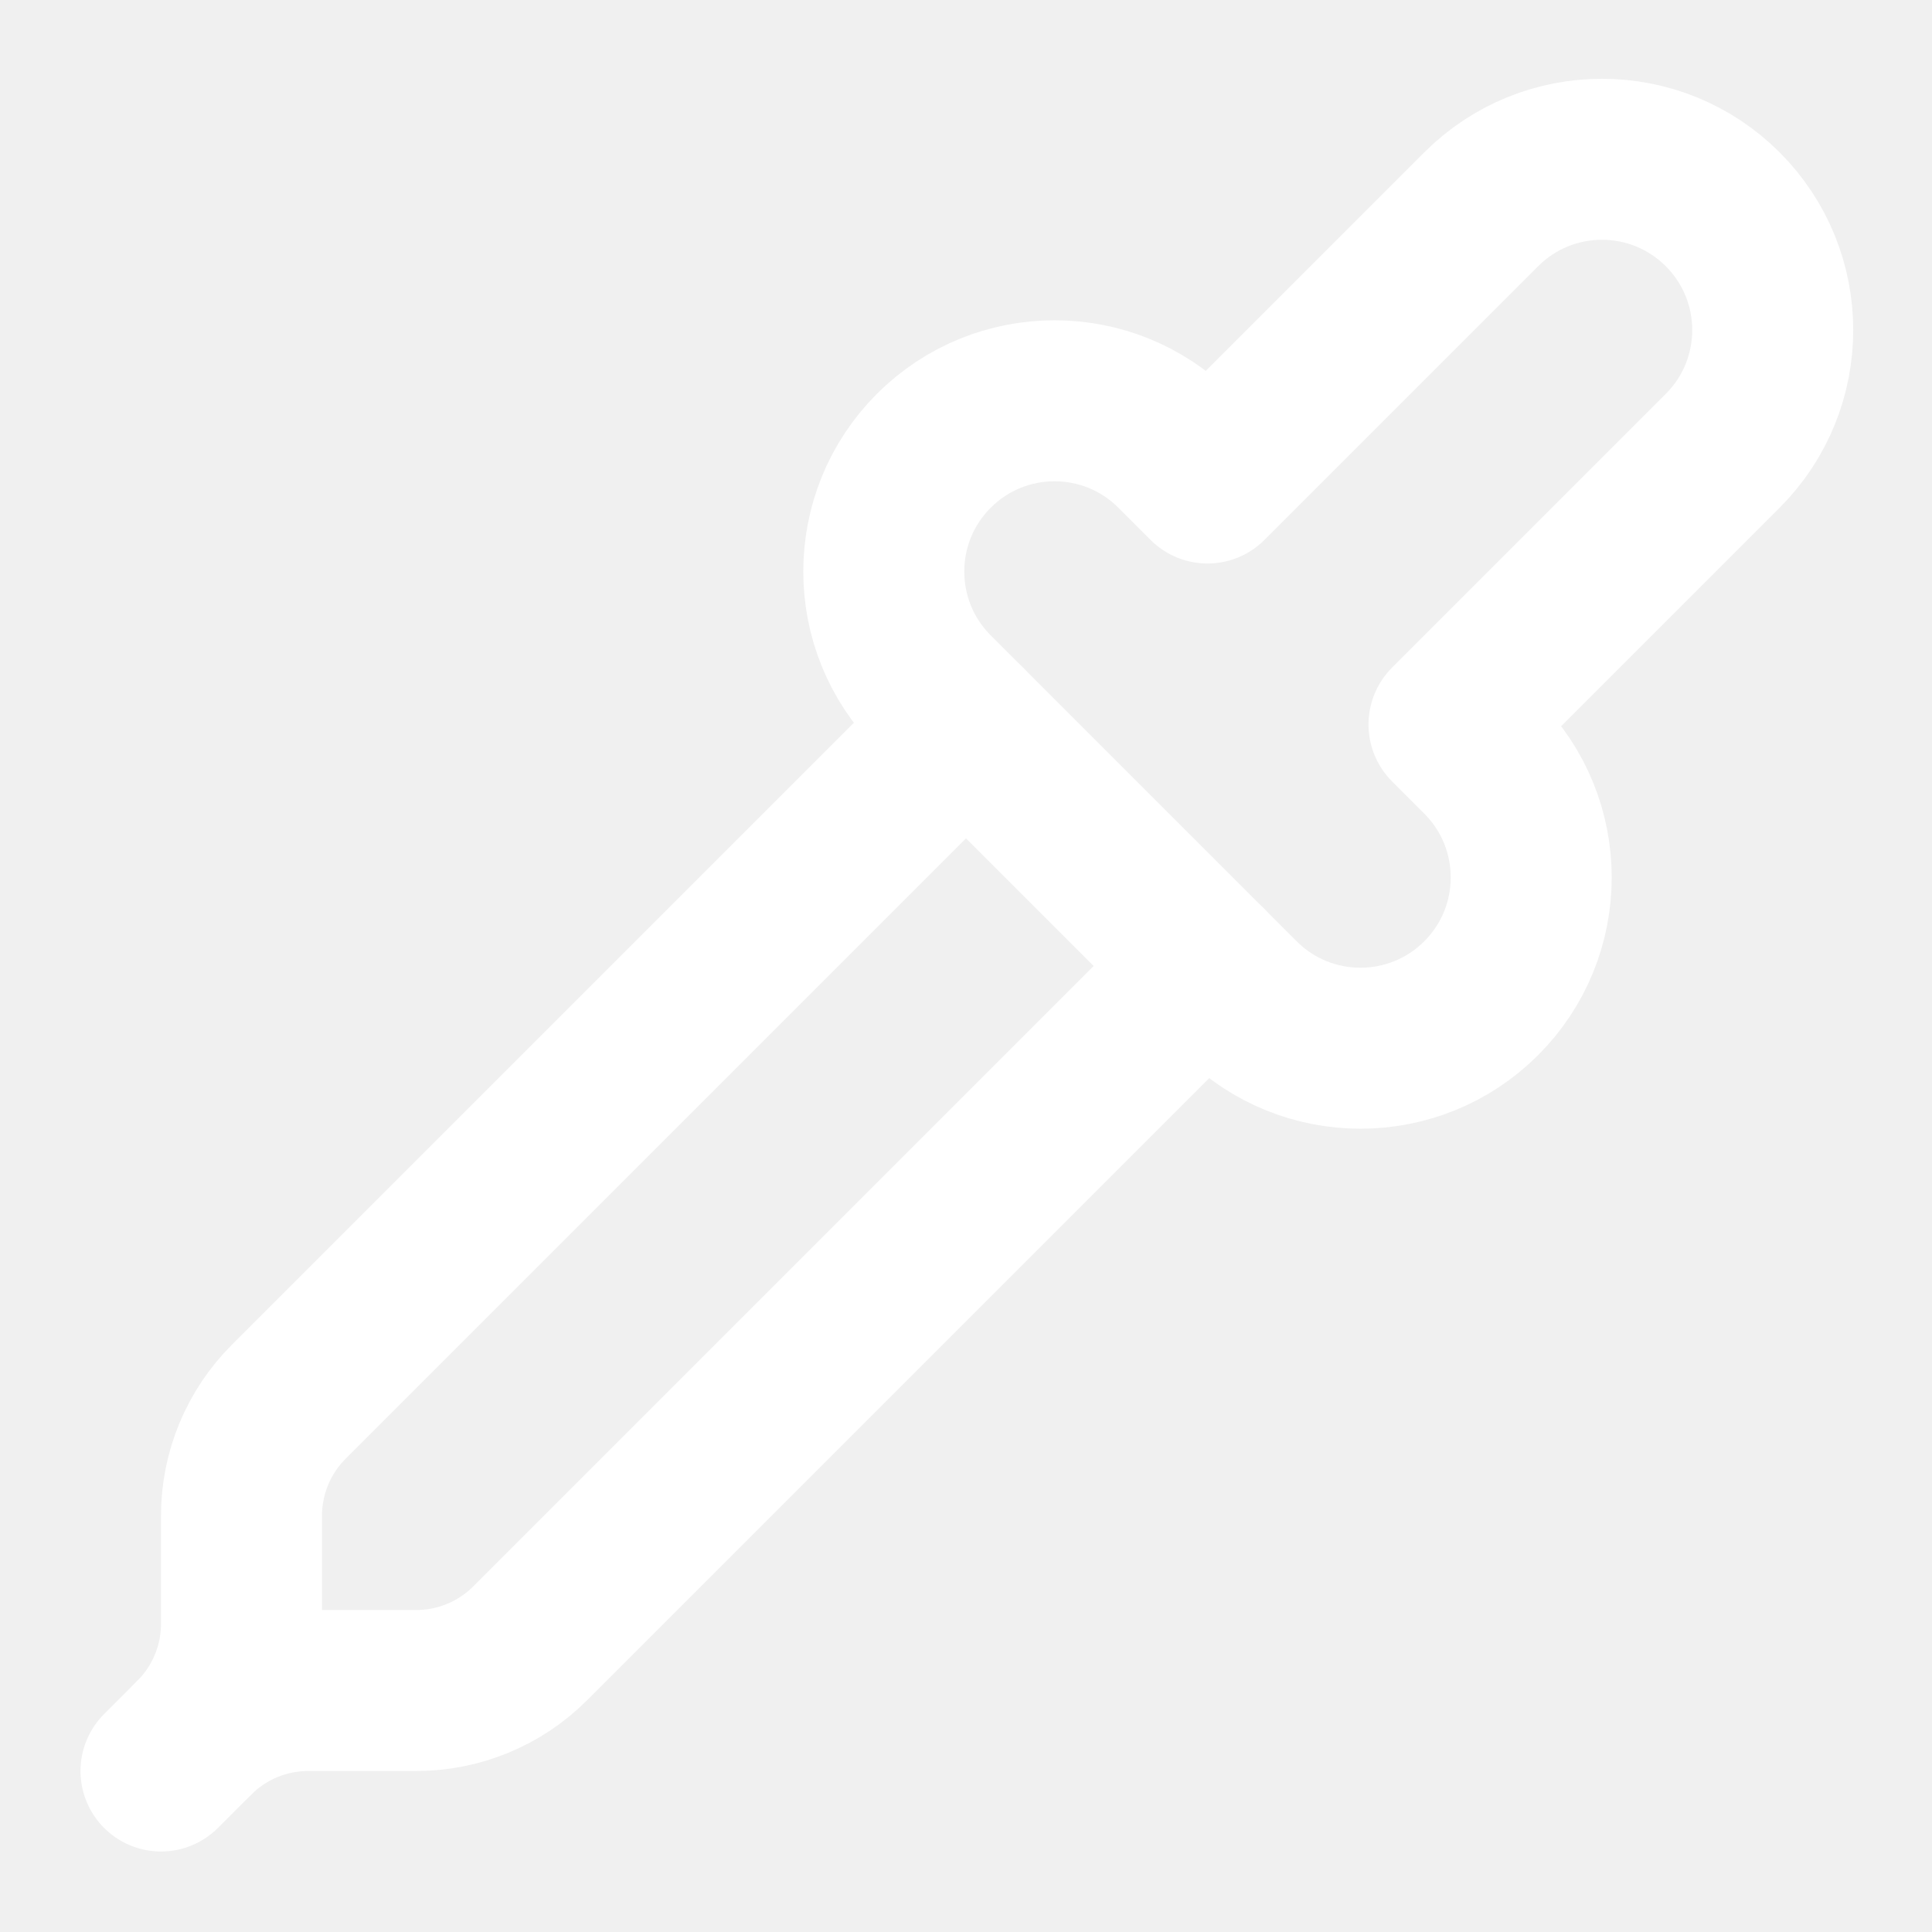
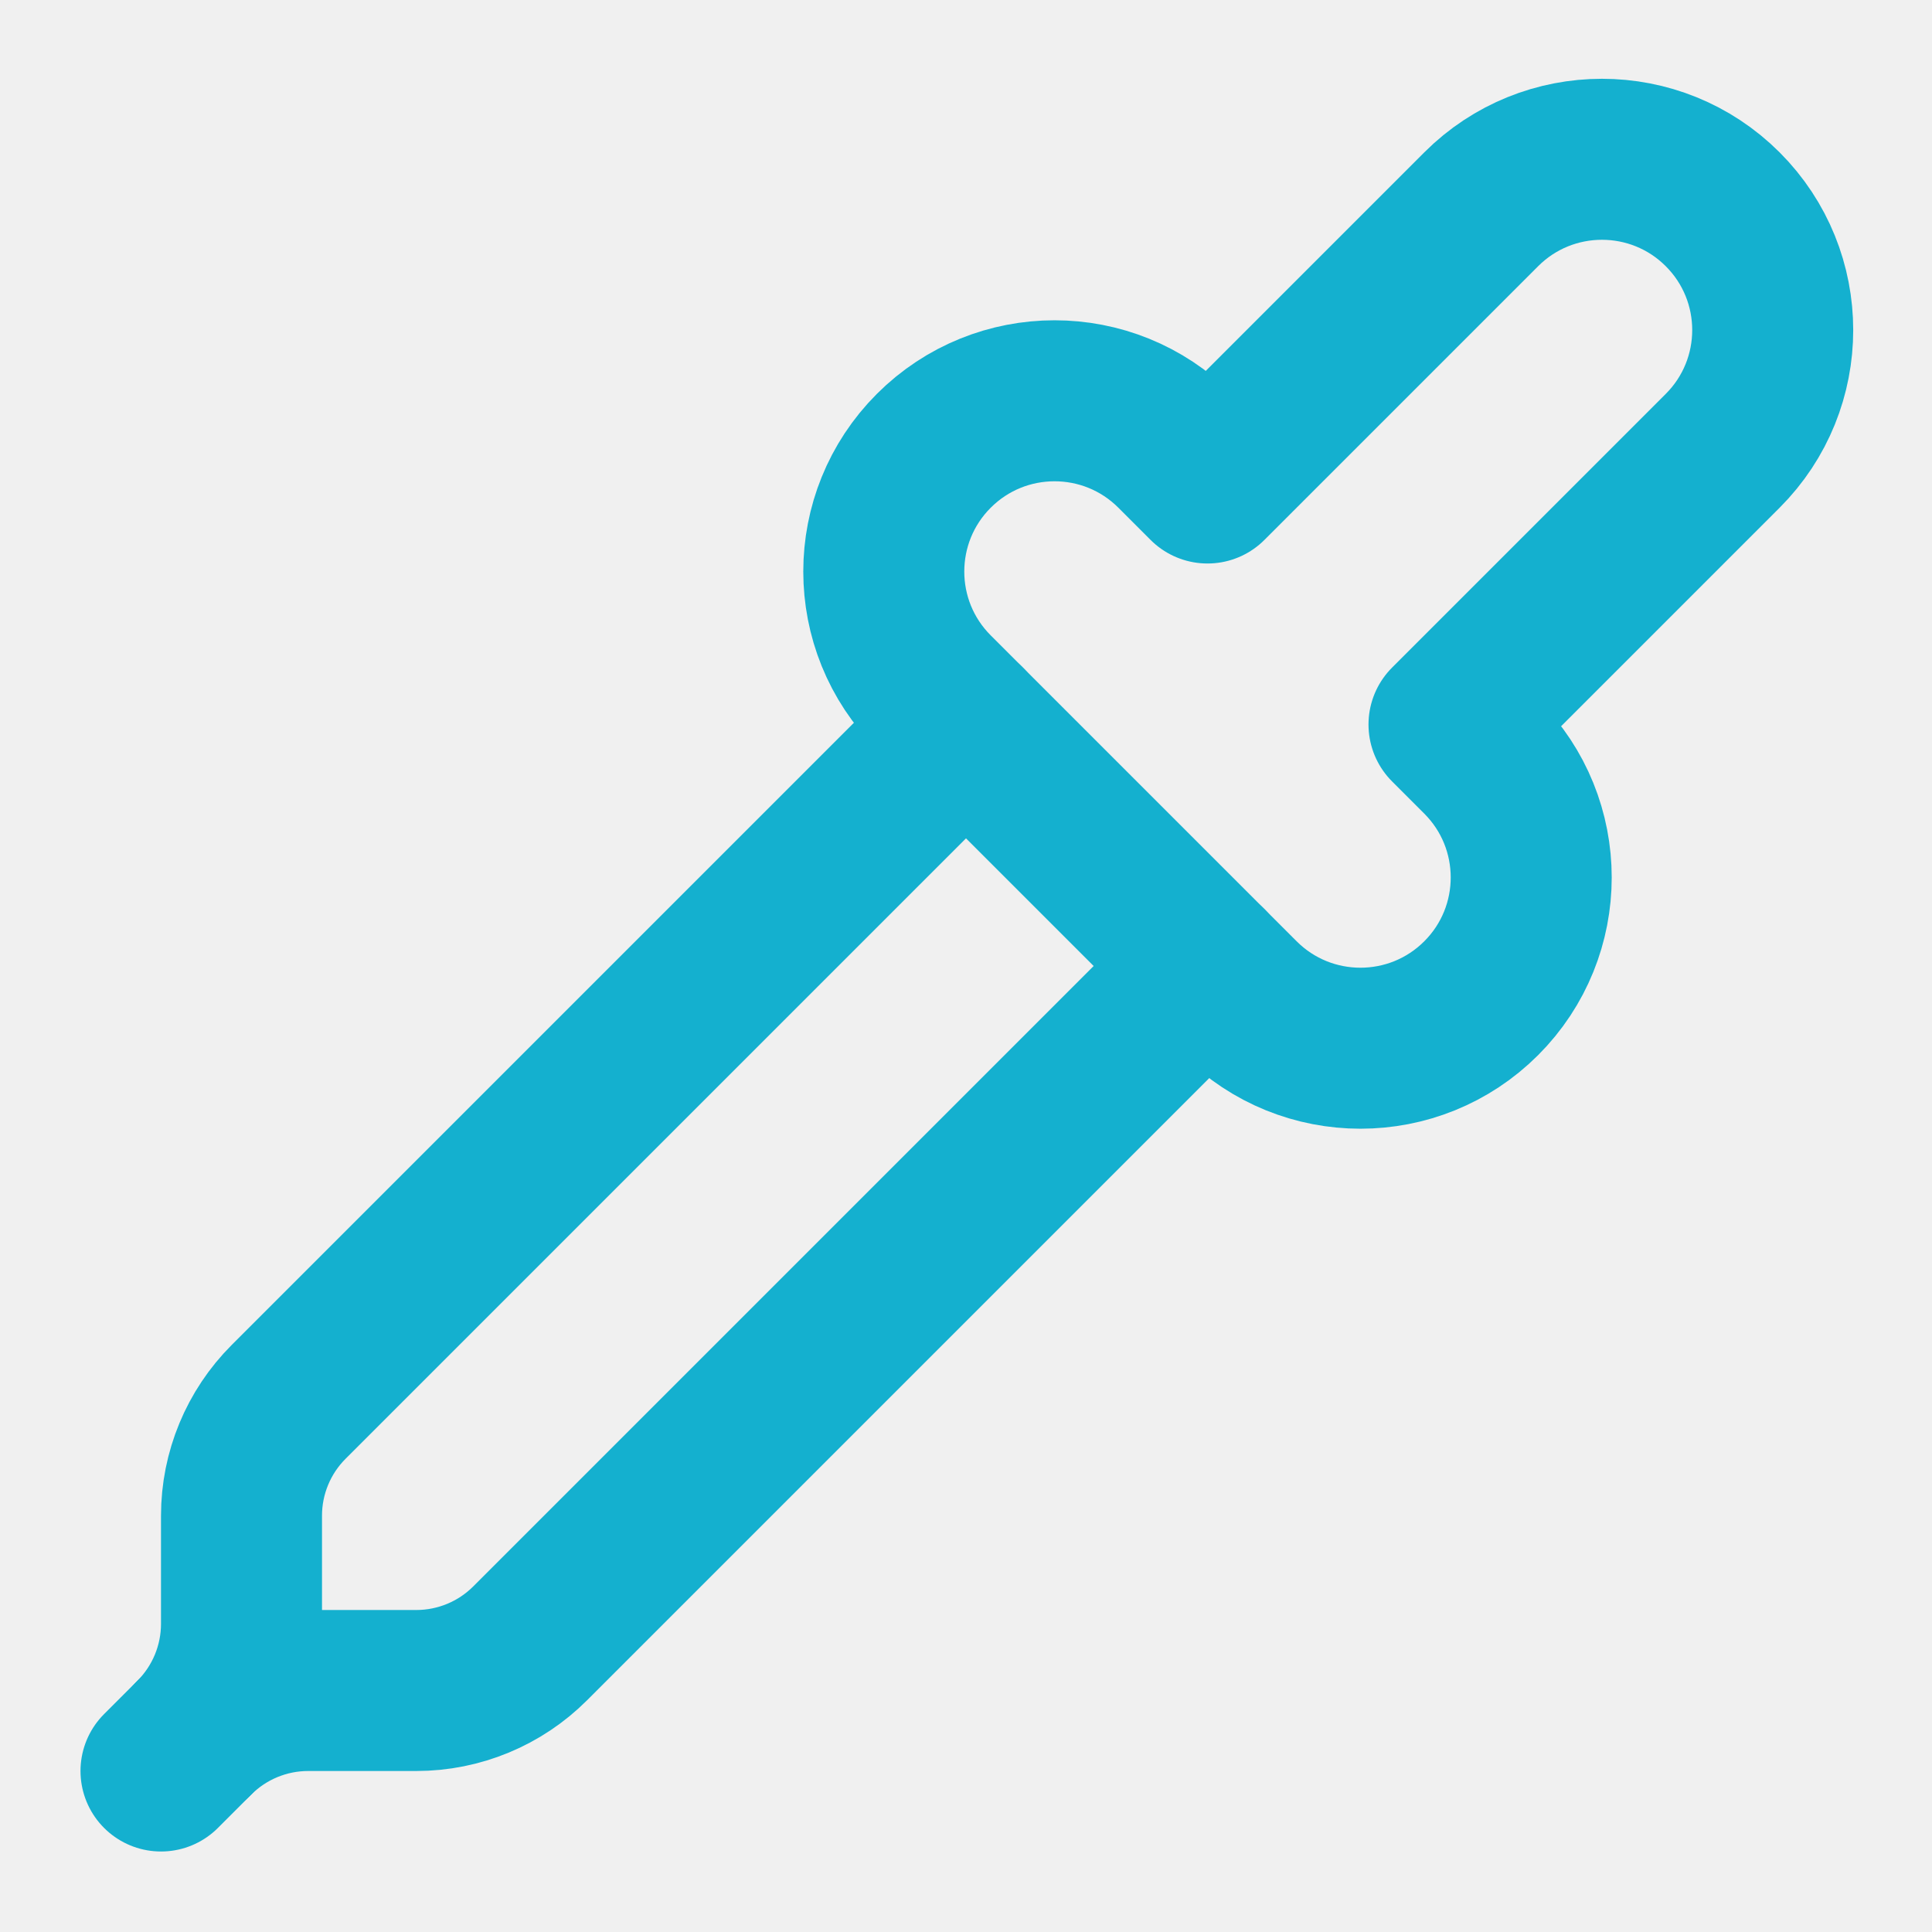
- <svg xmlns="http://www.w3.org/2000/svg" width="24" height="24" viewBox="0 0 24 24" fill="none" stroke="#ffffff" stroke-width="2" stroke-linecap="round" stroke-linejoin="round" class="lucide lucide-pipette preview-icon">
+ <svg xmlns="http://www.w3.org/2000/svg" width="24" height="24" viewBox="0 0 24 24" fill="none" stroke="#14B0CF" stroke-width="2" stroke-linecap="round" stroke-linejoin="round" class="lucide lucide-pipette preview-icon">
  <path d="m12 9-8.414 8.414A2 2 0 0 0 3 18.828v1.344a2 2 0 0 1-.586 1.414A2 2 0 0 1 3.828 21h1.344a2 2 0 0 0 1.414-.586L15 12" />
  <path d="m18 9 .4.4a1 1 0 1 1-3 3l-3.8-3.8a1 1 0 1 1 3-3l.4.4 3.4-3.4a1 1 0 1 1 3 3z" />
  <path d="m2 22 .414-.414" />
</svg>
